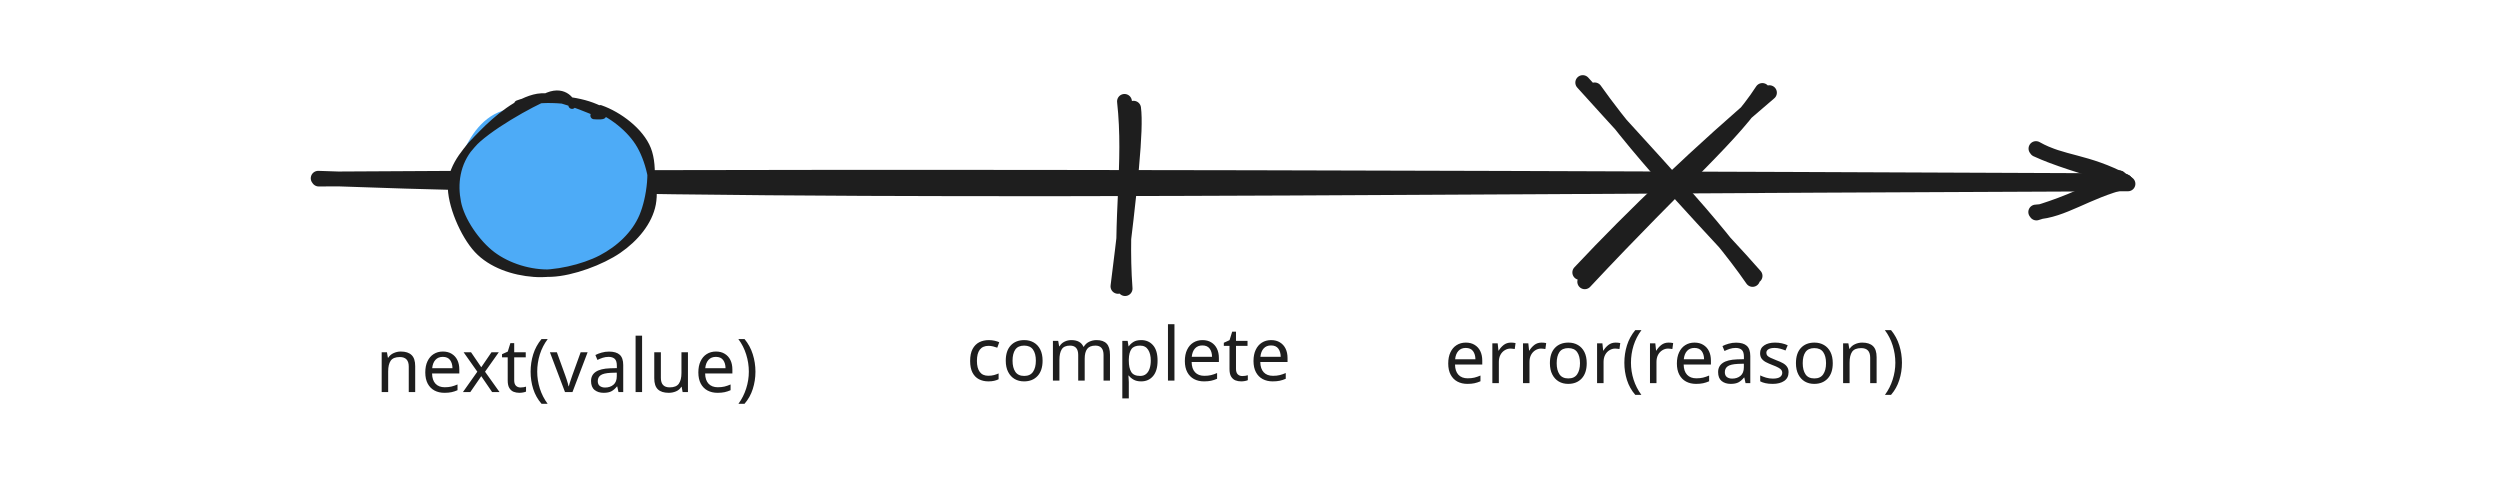
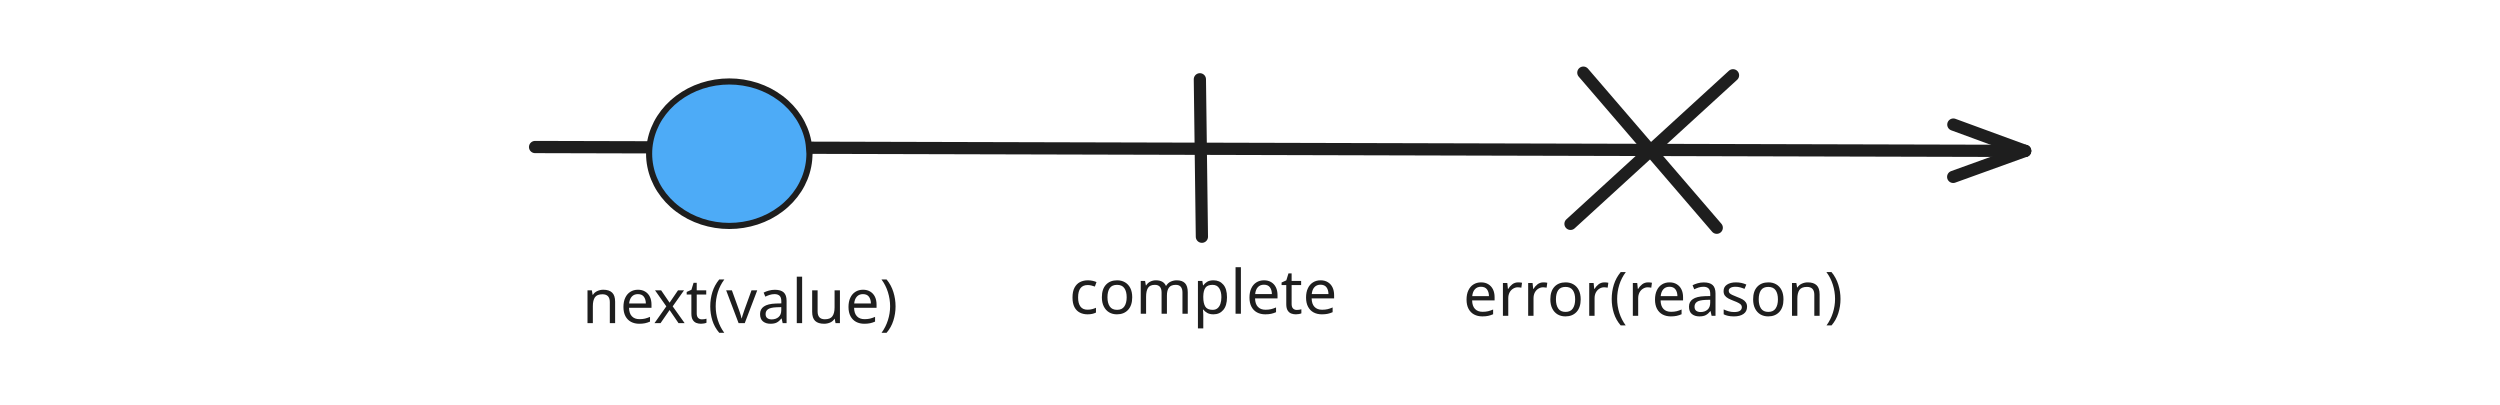
- <svg xmlns="http://www.w3.org/2000/svg" version="1.1" viewBox="0 0 673.673 132.32" width="2021.018" height="396.961">
+ <svg xmlns="http://www.w3.org/2000/svg" version="1.1" viewBox="0 0 817.371 132.32" width="817.371" height="132.32">
  
-   eyJ2ZXJzaW9uIjoiMSIsImVuY29kaW5nIjoiYnN0cmluZyIsImNvbXByZXNzZWQiOnRydWUsImVuY29kZWQiOiJ4nO2ZbVPbOFx1MDAxMIC/8yuY3JfeTHGl1Xu/XHUwMDAxTXnptZCSXHUwMDE2ejedjpMoicGxfbbDSzr891tcdTAwMWJcdTAwMTJcdTAwMDc7blx1MDAwM6VcXG6uZiBYK0sr7T7eXeXr2vp6I72KbOPlesNedl3f68XuReN51n5u48RcdTAwMGJcdTAwMDNcdTAwMTRBfp+E47ib91x1MDAxY6ZplLx88aJ4wumGo5unrG9HNkhcdTAwMTPs91x1MDAxN96vr3/N/87N48ZxeDNF3lxcTEMlKbe+XHUwMDBig3xKXHJCKlx1MDAwNVrOOnjJK5wqtT2U9l0/sYUka2q8P5i8icbQ2lx1MDAxMmJ3eLr3Zvtgwj5cdTAwMTSz9j3fP0qv/FxcoyTEVVx1MDAxNLIkjcMze+z10iFKeam97qk4XHUwMDFjXHUwMDBmhoFNkumG5a1h5Ha99CpbXHUwMDFkKVbnXHUwMDA2g3yMouVcdTAwMTLvXHUwMDA00eBoYjRRQEBcdTAwMTE2k2bPcyWJg1x1MDAxMlx1MDAxMIpcdTAwMWGqJSvptVx1MDAxZPphnOn1XHUwMDFitdlPoVnH7Z5cclC9oFf06UBcdTAwMWY6naLPxXS1WjlUolx1MDAxMlx1MDAwNpRcdTAwMDSgUOz40HqDYZqtxFx1MDAwMTRcdTAwMDVqwbUwhlx1MDAwYq1cdTAwMGJVbG5cdTAwMTBcdTAwMTRcdTAwMTLOOS3Wl81cdTAwMWbt9XK3+FxcWCF2R3Yve1wiXHUwMDE4+/78Vlx1MDAwNr3brbwj6GSC5pyHXHUwMDE1Q42jnnvjXHJUXHUwMDExwVx1MDAxOcddxN2ayX0vOCtcdTAwMGbnh92zXHUwMDA1XHUwMDBllKRunG55Qc9cdTAwMGJcdTAwMDblR2zQq5H4bpJuh6ORl6JcdTAwMWGHoVx1MDAxN6TlXHUwMDFl+bibmfdcdTAwMGatW1k0jjwvK2NcdTAwMTJlI1x1MDAxNlRlV/HfeuFJ+c3s/8/PXHUwMDE39q63cnZV7VuMtzb/ef18MeG413ZcdTAwMTHgXHUwMDAwvNw6XHUwMDA1nFJqgKM6RY/vXHUwMDExfto+mbST7c7pl7ef0k/m9e77N8eHK044I1x1MDAwNDeeaa65wt1cdTAwMTWihDhTXHUwMDBl7oFijHPDqCwp9jiIXHUwMDEzR0p8u1x1MDAxOEJcYkVFXGJfgLigXHUwMDBlKkiAMMWNUWZOk1x1MDAxYsIpVUZrLVxu9H9cdTAwMTF+T8LvyFx1MDAxZVx1MDAxNe96XHUwMDBiZ1fFtvek2/q+XHUwMDE3JVx1MDAwYlx1MDAwMVx1MDAxN4zWRnCtXHT+qlx1MDAwMojv8X3cbrVcdTAwMGY2T8793dNR9PFcdTAwMDNcdTAwMTGvt0XzIXxDqX1cdTAwMTm+i3Xci29cblx1MDAxOKONoEpySVx1MDAwNKvgrVx1MDAxZIm7jv6LqYyiJb3uhzfvuZ2+quItwOFAlFx1MDAwNkpcZmNamirdXFw5gFx1MDAwZcAw1eBMUSWqeKPzcOCCXHUwMDE0klx1MDAwN/P9deZfU1x1MDAxN4Lbluunwf5hsUrVu7I0IIGZ5UNcdTAwMTVcZi5YXCI3/D9G9GCztelcdTAwMTm42jxa8VDFQTiCU8GkXHUwMDAwQoBWfFk4SijNXHUwMDA1gKba/JAv12ajzJGUXHUwMDFiNLrC7Fx1MDAxZvd8QaTCl53RLMtcdTAwMWSAoUtXclGqMFlcdTAwMTbasF+halx1MDAwNUNVrYWzq2LbR8pDmazNQ7nG0lx1MDAwYlx1MDAwNCls9T22u21i3MP2ZIdup5TuvGpcdTAwMGXI/saqs6045lx1MDAwMFiiaU4wXHUwMDEzLVx1MDAxN5pMolEwO9WQXHUwMDE5pVx1MDAxYz5cdTAwMWZcdTAwMDdtwVx1MDAxY1xuSjB8vVx1MDAxMC21XoA211x1MDAwZda6lCmpQFxiwuZcdTAwMTS5RVtnR1x1MDAwMjjGL7RXXHUwMDEw7Y1aXHUwMDEzZ1fFuPdkO7WX6cJDJFNfY2L2yVx1MDAwNJV0+Vx1MDAxY3Tf255cZk183mp+fFx1MDAwYld0Z2frhH95qlx1MDAxY/Shp0hGY3onqWHKXHUwMDAwkyW4NVx1MDAwMYcyjNmCKHxcdTAwMDP8nFx1MDAxY1x1MDAxNNNHXHUwMDA3XHUwMDEzJG3Q7FRyXCKLpczohlwioZjizClmVlx1MDAxOVP/SZz7YZBcdTAwMWV5kzzBJXdaX7sjz7+6U1Xk7otbXHUwMDE44Oezc9dcdTAwMWbb31x1MDAxYneEm743XGLyIGb7d1x1MDAxZD31uq4/XHUwMDEzp2FUSLs4mYtBL65uTlx1MDAxOHtcdTAwMDMvcP32tybOXHUwMDAy5u7cMZ+Ys35i83CaYfQwMOtrQ8o0YJKp+PJRd3LSXHUwMDFjelx1MDAwMzW83Fx1MDAwMFx1MDAxOFxiZXRcdTAwMGbU21x1MDAxNVx1MDAwN1x1MDAxM4TC0lxm33eASVx1MDAwNoNy1DXGIVhAMspcdTAwMTmWhz92vFtcdTAwMDemXHUwMDA2h+BElIDCvIrMmeRcdTAwMWJcXHJisETEivD/g2U3XHUwMDFjRZn7PS2T1Vl/KpBSlFtnWbCQ2lDNlq9wL/iH1uTUbb3yYctcdTAwMTKP7b/rX4xXnEemJe4oXHUwMDE2soDrnUtzZzgqyFx1MDAwZc+QSc5+7Ci2Nk6CclxixklFsb7Wy/JIOdbl1Fxi/lxihzP/XHUwMDE1IC2mrPGz2LpJXHUwMDE4PHGkrJn6MdCMbTe9cc5cdTAwMDV8zp9YlPhcdTAwMDRigMrsa4KlXHUwMDAxXHI3vrCPck82myf2z/3Dv1vn/P3xilx1MDAwM0pcYuKBdFx1MDAwMJGYzIpywFx1MDAwNFxmZlx1MDAwNKtcdTAwMGJCsUe5ep7Bl8ZukERujD79TUhcdTAwMTf2m4KKRaaDgVtcdI2BXHUwMDEwQ+eCQ1VKwcGQSmX2pVx1MDAxOZGSVlx1MDAwZVVcciOCYfu/iK1cdTAwMTRKcC3mnXipw9O12yqv4UbRUYpDNqbnuo1zz15sLXjn9fOrsXbr/ZmH2fw4+Hrt+lx1MDAxZnhQ+LsifQ==
+   eyJ2ZXJzaW9uIjoiMSIsImVuY29kaW5nIjoiYnN0cmluZyIsImNvbXByZXNzZWQiOnRydWUsImVuY29kZWQiOiJ4nO2ZW3PTOlx1MDAxMIDf+ys6OS+cXHUwMDE5XCJ0v/BcdTAwMTZoKS2dXHUwMDAwJ9BSzvDgJE7iU8c2tpMmMPz3s3Iucp1cdTAwMTja0jLl4naSeCVZK+1+2pX8eWd3t5HPXHUwMDEzv/F4t+HPel5cdTAwMTj0U++i8dDKp36aXHUwMDA1cVx1MDAwNEW0uM/iSdorao7yPMlcdTAwMWU/euRaoF48XrTyQ3/sR3lcdTAwMDb1/oX73d3PxWepXHUwMDFmL03jRVx1MDAxN4W41Fxy41VpO46KLlx0wYpcbk6kWddcYrI96Cv3+1A88MLMdyVW1GifvthcdTAwMWKfxHPdnM4vzjrzk8HL05nrdlx1MDAxMIRhJ5+HhUpZXGbDcGVZnsbn/mnQz0dQyivyulZpPFx1MDAxOY5cIj+zQ8draZx4vSCf2zFgJ/WiYfFcZieZwZ0kTCFusFx1MDAxMYwpwlxmXZfa9lxcXHUwMDE5hbRcdTAwMTbCMGyYUFW9nsZhnFq9/lwivv1zmnW93vlcdTAwMTDUi/quTpdcdTAwMGVot+vqXFysRqtcdTAwMTVcIlJjY6iSlFx1MDAxMirXVUZ+MFx1MDAxY+V2JIgqqlx1MDAxNTFcXFx1MDAwYmO40Nqp4lx1MDAxN1x1MDAwNiFcXDCiXHRVZF1iXHUwMDE1SFx1MDAwZfuFY3xwZki9sX9om0STMCzPZdRfzuXKgZxcdTAwMGLRpeSLXHUwMDFioa2/X3I918Mk6XtcdTAwMGIvIVxuS1x0TiSkUm5UYVx1MDAxMJ1Xu1x1MDAwZuPe+Vx1MDAxNsfKci/Nn1x1MDAwNFE/iIbVJn7UrylcdL0sf1x1MDAxYY/HQVx1MDAwZWq8ioMor9YontuyWIx8b2Mu4Mnlsio/iX2iw81e7teu87DiZv37w8Otteutb69Nu7vn7ZS/l4bZQFx1MDAxZuba30q+0VXpinzBlaBYMnZl8J/0X4+mUyqCeHp48EZ1m9PX6fE9XHUwMDA3n1x0jjTnMKmSw2/X81x1MDAwMnwlkOJcdTAwMDRLwJ5gqu5cdTAwMDR8jKSkXG5cdTAwMWKMMdFcXGO+XHUwMDA1fEFcdTAwMTBXXHUwMDFjU8xcdTAwMTToqoyrsuJeXHUwMDFhaiRcdTAwMTSLP9zfMveXym5cdTAwMTX6esvba8Pm12TeXHUwMDBmwyDJtmIvsahKV9hTyijRXHUwMDE4Xz3e/5NcdTAwMDYj3P/U+m9o9i54pzU4kp9cdTAwMGVvgj2tyO8y3iuOwCdcdTAwMTmlklx1MDAxYUo3sJeIXHUwMDBiXGbrXHUwMDFmRHymq3pdXHUwMDBme973ulx1MDAwM7WJvaCIU6w0JZBUMF1KsNbUc4UoOFx1MDAwMGRcdTAwMWSaQ16ixFx1MDAwNvZcdTAwMTBcdTAwMTQoXHUwMDAx7t3K9PNSf6NcdTAwMDDGeK0nXHUwMDEzg1x0XHUwMDA3+14jgr0ncVwiXHUwMDBmulx1MDAxZp/qhJ2ybstM+DS851x1MDAxMVxm1lxyRMGPNfzrUtq39GSGhFwikFx1MDAxMVx1MDAxMmrMd/lxbd7KkCTccFx1MDAwNp0pO91bolx1MDAxNyx0RjPKjV1dXHUwMDE43sxaMSNYYF5q/PP68e9cdTAwMTK9alxyb69ccpPfUsLKWW3CXG5pmoKElVO3XCJ8i/dcdFx1MDAxMcP9t6NOSz47bOWT92ezSWt6z3mHoISIIFx1MDAwMrZcdTAwMDFKXHUwMDExWd2qQmDjsFx1MDAwMzScKDBccqvodTvIXHUwMDBihmCHXHR7ZSmwhlVnXHUwMDBi8lxcXHUwMDE361x1MDAwZVNgXHUwMDEzITArxdBl5Cr0l3+I/4mIb9ZcdTAwMWHeXlx1MDAxYia/JvK5P8u37lG1qkrd6Vx1MDAxNFGEXG55XHLkIVKevDhcdTAwMWFcdTAwMGLVXHUwMDFjvp3N9tTxaWfUvO/ZKuSKhirGjJFcdTAwMTAnKzFeM4NcdTAwMDAmSbFRXHUwMDFhctY7yVYhSUWUXHUwMDE5bcDsRHJcXFp31syXrLCK61QzXHUwMDAxXHUwMDFiU/FLnUZccuIo71x1MDAwNJ9cblx1MDAxNfAl6TNvXHUwMDFjhIVR1+LCq2FmI/h+MPXCif9341JhK1xmhlFcdTAwMTHy/MFl/8+Dnlx1MDAxN66L8zhxpT3ozINcdTAwMTCZbs5ZnFx1MDAwNsMg8sI3X+vYhtfnpVNFUXKKzC+CL8j1zXiltafJsNelhUNcXD0jn529NkGT6HfT9vxtepKQ9L2557gyQlx1MDAxMYGdnVx1MDAwNFpgXHUwMDBmUqVVXCItXHUwMDAxV8CZXHUwMDE4831nyXW0aoqwMsZcdTAwMWVZQVx1MDAwZVx1MDAwNsn1lWBcdTAwMDWlJIfN5i91hHQjWHvxOLFe+WNJ3ez1TjFcdTAwMTX1mbQgnHBNtZuZb3Ha7IlZfiT32Vx1MDAwNL/stI/M5OxVfN855Vx1MDAxYyPDNIeYXHUwMDA2+5TSXHUwMDE5ylx1MDAxMlSFXHUwMDA004Rjbmfj+85+a8MqVVxiQ1iFLIZcYn1VUlx1MDAxOWeUUPj87UH1Ie9NXHUwMDFmpL6XxdFcdTAwMGaOqzVd31x1MDAwNrKp38tcdTAwMTc+u4VbgktcdTAwMDeSVXC5oFxcXGLFnLd+XHUwMDBi3INxu93he/tHz4/bx2f02buPr1x1MDAwZcT9XHUwMDA2V1x1MDAxOEWR4Fx1MDAxYVx1MDAxYokpXHUwMDA0ObeOLbbAwiDIUaU9XHUwMDE2Lb9cdTAwMGapcJunXpQlXlxuTv1VdrfWW/Fr31xmM/B8SLup4rBsbuJLIFx1MDAxYoBcdTAwMThMpH11XHUwMDA3jJDNQ1xcQrEwXHUwMDFhXGZ3XHUwMDE3PLNcdTAwMWbL88Kxd5Z7yIaXJJ1cdTAwMWNcdTAwMWW5Vq0xXHL8iydblshBcTV2lppaz/OLXHUwMDExfdn58j9cdTAwMTdeXHUwMDE4KSJ9
  <defs>
    <style class="style-fonts">
      @font-face {
        font-family: "Virgil";
-         src: url("https://excalidraw.com/fonts/Virgil.woff2");
+         src: url("https://excalidraw.com/Virgil.woff2");
      }
      @font-face {
        font-family: "Cascadia";
        src: url("https://excalidraw.com/Cascadia.woff2");
      }
      @font-face {
        font-family: "Assistant";
        src: url("https://excalidraw.com/Assistant-Regular.woff2");
      }
    </style>
  </defs>
  <g stroke-linecap="round">
-     <g transform="translate(85.71109 48.0689) rotate(0 243.584 0.636436)">
-       <path d="M0.03 -0.03 C125.77 4.6, 250.77 2.37, 487.71 1.47 M0.18 0.18 C116 -0.56, 232.63 -0.47, 486.35 0.64" stroke="#1e1e1e" stroke-width="4" fill="none" />
+     <g transform="translate(174.9429 48.0689) rotate(0 243.584 0.636436)">
+       <path d="M0 0 C81.19 0.21, 405.97 1.06, 487.17 1.27 M0 0 C81.19 0.21, 405.97 1.06, 487.17 1.27" stroke="#1e1e1e" stroke-width="4" fill="none" />
    </g>
-     <g transform="translate(85.71109 48.0689) rotate(0 243.584 0.636436)">
-       <path d="M462.86 9.07 C470.13 8.73, 476.44 3.53, 486.99 0.88 M463.04 9.32 C468.41 7.7, 474.72 5.44, 485.38 -0.11" stroke="#1e1e1e" stroke-width="4" fill="none" />
+     <g transform="translate(174.9429 48.0689) rotate(0 243.584 0.636436)">
+       <path d="M463.65 9.76 C470.78 7.19, 477.91 4.62, 487.17 1.27 M463.65 9.76 C469 7.83, 474.35 5.9, 487.17 1.27" stroke="#1e1e1e" stroke-width="4" fill="none" />
    </g>
-     <g transform="translate(85.71109 48.0689) rotate(0 243.584 0.636436)">
-       <path d="M462.92 -8.03 C470.02 -4, 476.32 -4.82, 486.99 0.88 M463.1 -7.78 C468.44 -5.32, 474.74 -3.51, 485.38 -0.11" stroke="#1e1e1e" stroke-width="4" fill="none" />
+     <g transform="translate(174.9429 48.0689) rotate(0 243.584 0.636436)">
+       <path d="M463.7 -7.34 C470.81 -4.73, 477.93 -2.12, 487.17 1.27 M463.7 -7.34 C469.04 -5.38, 474.37 -3.42, 487.17 1.27" stroke="#1e1e1e" stroke-width="4" fill="none" />
    </g>
  </g>
  <mask />
  <g stroke-linecap="round">
-     <g transform="translate(303.0651 25.92437) rotate(0 0.3313545 25.73701)">
-       <path d="M2.4 3.24 C3.14 8.98, 1.6 24.07, -1.81 51.24 M-0.05 1.4 C1.81 18.16, -1.28 33.03, 0.11 51.84" stroke="#1e1e1e" stroke-width="4" fill="none" />
+     <g transform="translate(392.2969 25.92437) rotate(0 0.3313545 25.73701)">
+       <path d="M0 0 C0.11 8.58, 0.55 42.9, 0.66 51.47 M0 0 C0.11 8.58, 0.55 42.9, 0.66 51.47" stroke="#1e1e1e" stroke-width="4" fill="none" />
    </g>
  </g>
  <mask />
-   <g stroke-linecap="round" transform="translate(122.9965 26.63406) rotate(0 26.21039 23.62012)">
-     <path d="M30.35 -0.24 C35.54 0.15, 41.55 4.2, 45.29 8.03 C49.04 11.87, 52.63 17.8, 52.81 22.76 C52.99 27.73, 49.94 33.81, 46.35 37.83 C42.77 41.85, 36.7 45.61, 31.3 46.88 C25.9 48.15, 18.76 47.98, 13.95 45.46 C9.13 42.94, 4.58 36.51, 2.41 31.77 C0.24 27.03, -0.57 21.7, 0.91 17.01 C2.39 12.32, 5.54 6.13, 11.29 3.63 C17.05 1.12, 30.34 1.87, 35.43 2 C40.52 2.13, 41.99 3.96, 41.82 4.4 M21.74 -0.93 C26.79 -2.02, 33.41 1.01, 38.08 3.66 C42.74 6.31, 47.57 10.44, 49.7 14.97 C51.83 19.5, 52.66 26.26, 50.87 30.82 C49.08 35.38, 43.8 39.68, 38.96 42.31 C34.13 44.94, 27.07 47.32, 21.86 46.61 C16.65 45.9, 11.46 41.8, 7.7 38.06 C3.94 34.32, -0.56 28.98, -0.69 24.18 C-0.81 19.37, 3.33 13.22, 6.93 9.26 C10.54 5.29, 18.66 2.01, 20.96 0.41 C23.26 -1.19, 20.88 -0.66, 20.74 -0.32" stroke="none" stroke-width="0" fill="#4dabf7" />
-     <path d="M16.54 1.4 C21.43 -0.53, 30.01 -0.11, 35.44 1.61 C40.86 3.33, 46.19 7.26, 49.08 11.71 C51.96 16.16, 53.65 23.49, 52.74 28.32 C51.82 33.15, 48.11 37.58, 43.58 40.69 C39.05 43.79, 31.22 46.73, 25.56 46.96 C19.9 47.2, 13.84 45.28, 9.62 42.11 C5.4 38.93, 1.19 32.83, 0.24 27.91 C-0.72 23, -0.2 17.39, 3.88 12.62 C7.97 7.84, 20.18 1.07, 24.72 -0.75 C29.27 -2.57, 31.2 1.02, 31.16 1.71 M38.75 2.68 C43.73 4.41, 49.54 8.77, 51.45 13.6 C53.37 18.43, 52.32 26.76, 50.25 31.67 C48.18 36.58, 43.94 40.52, 39.05 43.08 C34.16 45.63, 26.45 47.41, 20.89 46.99 C15.33 46.58, 9.4 44.58, 5.7 40.6 C2 36.62, -1.55 28.32, -1.32 23.1 C-1.09 17.88, 3.19 13.22, 7.06 9.3 C10.94 5.39, 16.66 0.5, 21.91 -0.39 C27.16 -1.28, 36.04 3.13, 38.57 3.95 C41.09 4.76, 37.28 4.52, 37.09 4.5" stroke="#1e1e1e" stroke-width="2" fill="none" />
+   <g stroke-linecap="round" transform="translate(212.2282 26.63406) rotate(0 26.21039 23.62012)">
+     <path d="M52.42 23.62 C52.42 24.99, 52.29 26.38, 52.02 27.72 C51.76 29.07, 51.36 30.41, 50.84 31.7 C50.32 32.98, 49.67 34.25, 48.91 35.43 C48.15 36.61, 47.26 37.76, 46.29 38.8 C45.31 39.85, 44.22 40.84, 43.06 41.71 C41.9 42.59, 40.63 43.39, 39.32 44.08 C38 44.76, 36.6 45.35, 35.17 45.82 C33.75 46.28, 32.26 46.64, 30.76 46.88 C29.27 47.12, 27.73 47.24, 26.21 47.24 C24.69 47.24, 23.15 47.12, 21.66 46.88 C20.16 46.64, 18.67 46.28, 17.25 45.82 C15.82 45.35, 14.42 44.76, 13.11 44.08 C11.79 43.39, 10.52 42.59, 9.36 41.71 C8.2 40.84, 7.11 39.85, 6.13 38.8 C5.16 37.76, 4.27 36.61, 3.51 35.43 C2.75 34.25, 2.1 32.98, 1.58 31.7 C1.06 30.41, 0.66 29.07, 0.4 27.72 C0.13 26.38, 0 24.99, 0 23.62 C0 22.25, 0.13 20.86, 0.4 19.52 C0.66 18.17, 1.06 16.83, 1.58 15.54 C2.1 14.26, 2.75 12.99, 3.51 11.81 C4.27 10.63, 5.16 9.48, 6.13 8.44 C7.11 7.39, 8.2 6.4, 9.36 5.53 C10.52 4.65, 11.79 3.85, 13.11 3.16 C14.42 2.48, 15.82 1.89, 17.25 1.42 C18.67 0.96, 20.16 0.6, 21.66 0.36 C23.15 0.12, 24.69 0, 26.21 0 C27.73 0, 29.27 0.12, 30.76 0.36 C32.26 0.6, 33.75 0.96, 35.17 1.42 C36.6 1.89, 38 2.48, 39.32 3.16 C40.63 3.85, 41.9 4.65, 43.06 5.53 C44.22 6.4, 45.31 7.39, 46.29 8.44 C47.26 9.48, 48.15 10.63, 48.91 11.81 C49.67 12.99, 50.32 14.26, 50.84 15.54 C51.36 16.83, 51.76 18.17, 52.02 19.52 C52.29 20.86, 52.35 22.94, 52.42 23.62 C52.49 24.3, 52.49 22.94, 52.42 23.62" stroke="none" stroke-width="0" fill="#4dabf7" />
+     <path d="M52.42 23.62 C52.42 24.99, 52.29 26.38, 52.02 27.72 C51.76 29.07, 51.36 30.41, 50.84 31.7 C50.32 32.98, 49.67 34.25, 48.91 35.43 C48.15 36.61, 47.26 37.76, 46.29 38.8 C45.31 39.85, 44.22 40.84, 43.06 41.71 C41.9 42.59, 40.63 43.39, 39.32 44.08 C38 44.76, 36.6 45.35, 35.17 45.82 C33.75 46.28, 32.26 46.64, 30.76 46.88 C29.27 47.12, 27.73 47.24, 26.21 47.24 C24.69 47.24, 23.15 47.12, 21.66 46.88 C20.16 46.64, 18.67 46.28, 17.25 45.82 C15.82 45.35, 14.42 44.76, 13.11 44.08 C11.79 43.39, 10.52 42.59, 9.36 41.71 C8.2 40.84, 7.11 39.85, 6.13 38.8 C5.16 37.76, 4.27 36.61, 3.51 35.43 C2.75 34.25, 2.1 32.98, 1.58 31.7 C1.06 30.41, 0.66 29.07, 0.4 27.72 C0.13 26.38, 0 24.99, 0 23.62 C0 22.25, 0.13 20.86, 0.4 19.52 C0.66 18.17, 1.06 16.83, 1.58 15.54 C2.1 14.26, 2.75 12.99, 3.51 11.81 C4.27 10.63, 5.16 9.48, 6.13 8.44 C7.11 7.39, 8.2 6.4, 9.36 5.53 C10.52 4.65, 11.79 3.85, 13.11 3.16 C14.42 2.48, 15.82 1.89, 17.25 1.42 C18.67 0.96, 20.16 0.6, 21.66 0.36 C23.15 0.12, 24.69 0, 26.21 0 C27.73 0, 29.27 0.12, 30.76 0.36 C32.26 0.6, 33.75 0.96, 35.17 1.42 C36.6 1.89, 38 2.48, 39.32 3.16 C40.63 3.85, 41.9 4.65, 43.06 5.53 C44.22 6.4, 45.31 7.39, 46.29 8.44 C47.26 9.48, 48.15 10.63, 48.91 11.81 C49.67 12.99, 50.32 14.26, 50.84 15.54 C51.36 16.83, 51.76 18.17, 52.02 19.52 C52.29 20.86, 52.35 22.94, 52.42 23.62 C52.49 24.3, 52.49 22.94, 52.42 23.62" stroke="#1e1e1e" stroke-width="2" fill="none" />
  </g>
  <g stroke-linecap="round">
-     <g transform="translate(428.4428 23.75449) rotate(0 21.80747 25.34916)">
-       <path d="M1.28 0.47 C14.9 19.71, 35.42 40.11, 44.49 50.59 M-1.94 -1.5 C16.27 18.72, 33.63 36.75, 43.82 51.54" stroke="#1e1e1e" stroke-width="4" fill="none" />
+     <g transform="translate(517.6746 23.75449) rotate(0 21.80747 25.34916)">
+       <path d="M0 0 C7.27 8.45, 36.35 42.25, 43.61 50.7 M0 0 C7.27 8.45, 36.35 42.25, 43.61 50.7" stroke="#1e1e1e" stroke-width="4" fill="none" />
    </g>
  </g>
  <mask />
  <g stroke-linecap="round">
-     <g transform="translate(477.3717 24.6152) rotate(0 -26.56377 24.28557)">
-       <path d="M-2.47 -0.23 C-10.46 12.12, -23.2 22.31, -50.33 51.31 M-0.56 0.36 C-18.6 15.6, -37.4 33.57, -51.67 48.8" stroke="#1e1e1e" stroke-width="4" fill="none" />
+     <g transform="translate(566.6035 24.6152) rotate(0 -26.56377 24.28557)">
+       <path d="M0 0 C-8.85 8.1, -44.27 40.48, -53.13 48.57 M0 0 C-8.85 8.1, -44.27 40.48, -53.13 48.57" stroke="#1e1e1e" stroke-width="4" fill="none" />
    </g>
  </g>
  <mask />
-   <g transform="translate(101.1475 90.12892) rotate(0 54.61995 12.5)">
+   <g transform="translate(190.3792 90.12892) rotate(0 54.61995 12.5)">
    <text x="0" y="0" font-family="Virgil, Segoe UI Emoji" font-size="20px" fill="#1e1e1e" text-anchor="start" style="white-space: pre;" direction="ltr" dominant-baseline="text-before-edge">next(value)</text>
  </g>
-   <g transform="translate(260.328 87.04787) rotate(0 41.03996 12.5)">
+   <g transform="translate(349.5598 87.04787) rotate(0 41.03996 12.5)">
    <text x="0" y="0" font-family="Virgil, Segoe UI Emoji" font-size="20px" fill="#1e1e1e" text-anchor="start" style="white-space: pre;" direction="ltr" dominant-baseline="text-before-edge">complete</text>
  </g>
-   <g transform="translate(389.1586 87.72144) rotate(0 63.51994 12.5)">
+   <g transform="translate(478.3904 87.72144) rotate(0 63.51994 12.5)">
    <text x="0" y="0" font-family="Virgil, Segoe UI Emoji" font-size="20px" fill="#1e1e1e" text-anchor="start" style="white-space: pre;" direction="ltr" dominant-baseline="text-before-edge">error(reason)</text>
  </g>
-   <g stroke-linecap="round" transform="translate(10 10) rotate(0 326.8364 56.16008)">
-     <path d="M-0.09 -0.25 C200.92 -2.85, 400.81 -0.01, 654.45 0.17 M0.64 0.08 C246.76 -4.42, 494.38 -4.76, 653.34 -0.4 M656.82 2.92 C657.57 19.92, 657.22 47.85, 657.42 115.43 M653.09 -1.71 C655.52 26.44, 653.17 52.07, 652.7 112.23 M654.13 113.44 C399.69 114.83, 142.17 116.27, 0.31 113.13 M653.72 111.62 C453.83 107.74, 253.4 108.4, -0.17 112.23 M-1.73 109.22 C1.82 85.71, -2.31 57.77, -0.45 3.51 M1.27 110.5 C0.52 75.06, 0.91 37.52, 1.48 1.41" stroke="transparent" stroke-width="2" fill="none" />
+   <g stroke-linecap="round" transform="translate(10 10) rotate(0 398.6853 56.16008)">
+     <path d="M28.08 0 C276.59 0, 525.09 0, 769.29 0 M28.08 0 C296.58 0, 565.08 0, 769.29 0 M769.29 0 C788.01 0, 797.37 9.36, 797.37 28.08 M769.29 0 C788.01 0, 797.37 9.36, 797.37 28.08 M797.37 28.08 C797.37 45.88, 797.37 63.68, 797.37 84.24 M797.37 28.08 C797.37 40.3, 797.37 52.53, 797.37 84.24 M797.37 84.24 C797.37 102.96, 788.01 112.32, 769.29 112.32 M797.37 84.24 C797.37 102.96, 788.01 112.32, 769.29 112.32 M769.29 112.32 C587.99 112.32, 406.69 112.32, 28.08 112.32 M769.29 112.32 C501.07 112.32, 232.85 112.32, 28.08 112.32 M28.08 112.32 C9.36 112.32, 0 102.96, 0 84.24 M28.08 112.32 C9.36 112.32, 0 102.96, 0 84.24 M0 84.24 C0 65.14, 0 46.04, 0 28.08 M0 84.24 C0 66.16, 0 48.08, 0 28.08 M0 28.08 C0 9.36, 9.36 0, 28.08 0 M0 28.08 C0 9.36, 9.36 0, 28.08 0" stroke="transparent" stroke-width="2" fill="none" />
  </g>
</svg>
